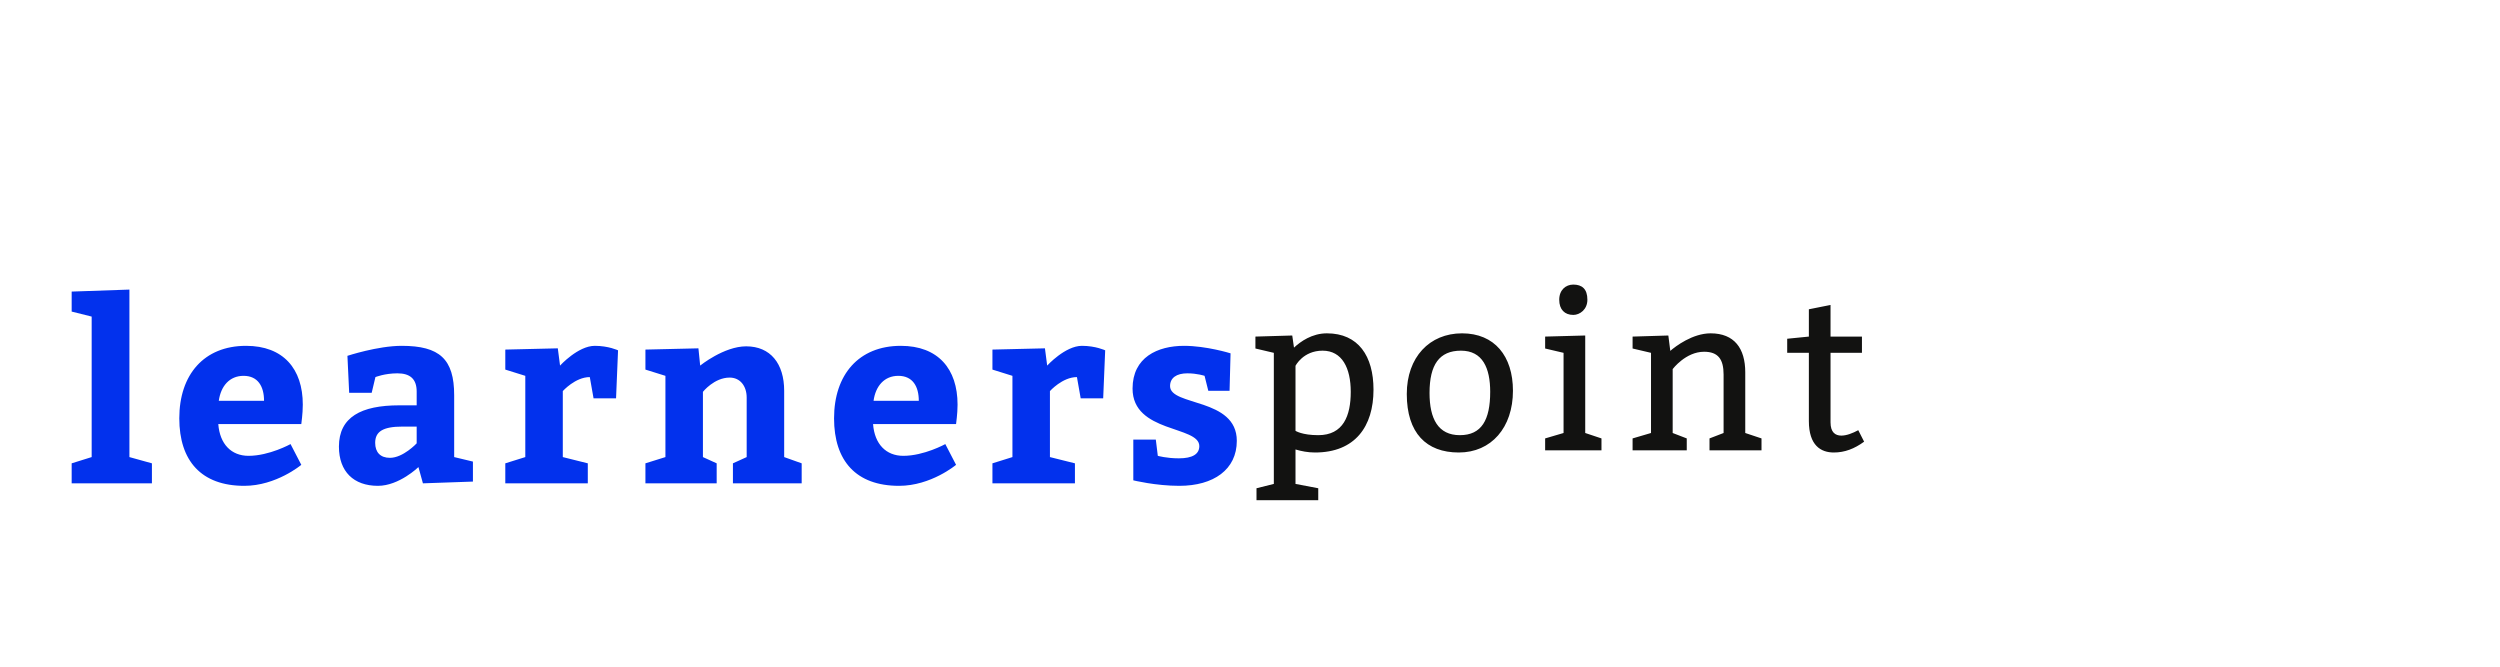
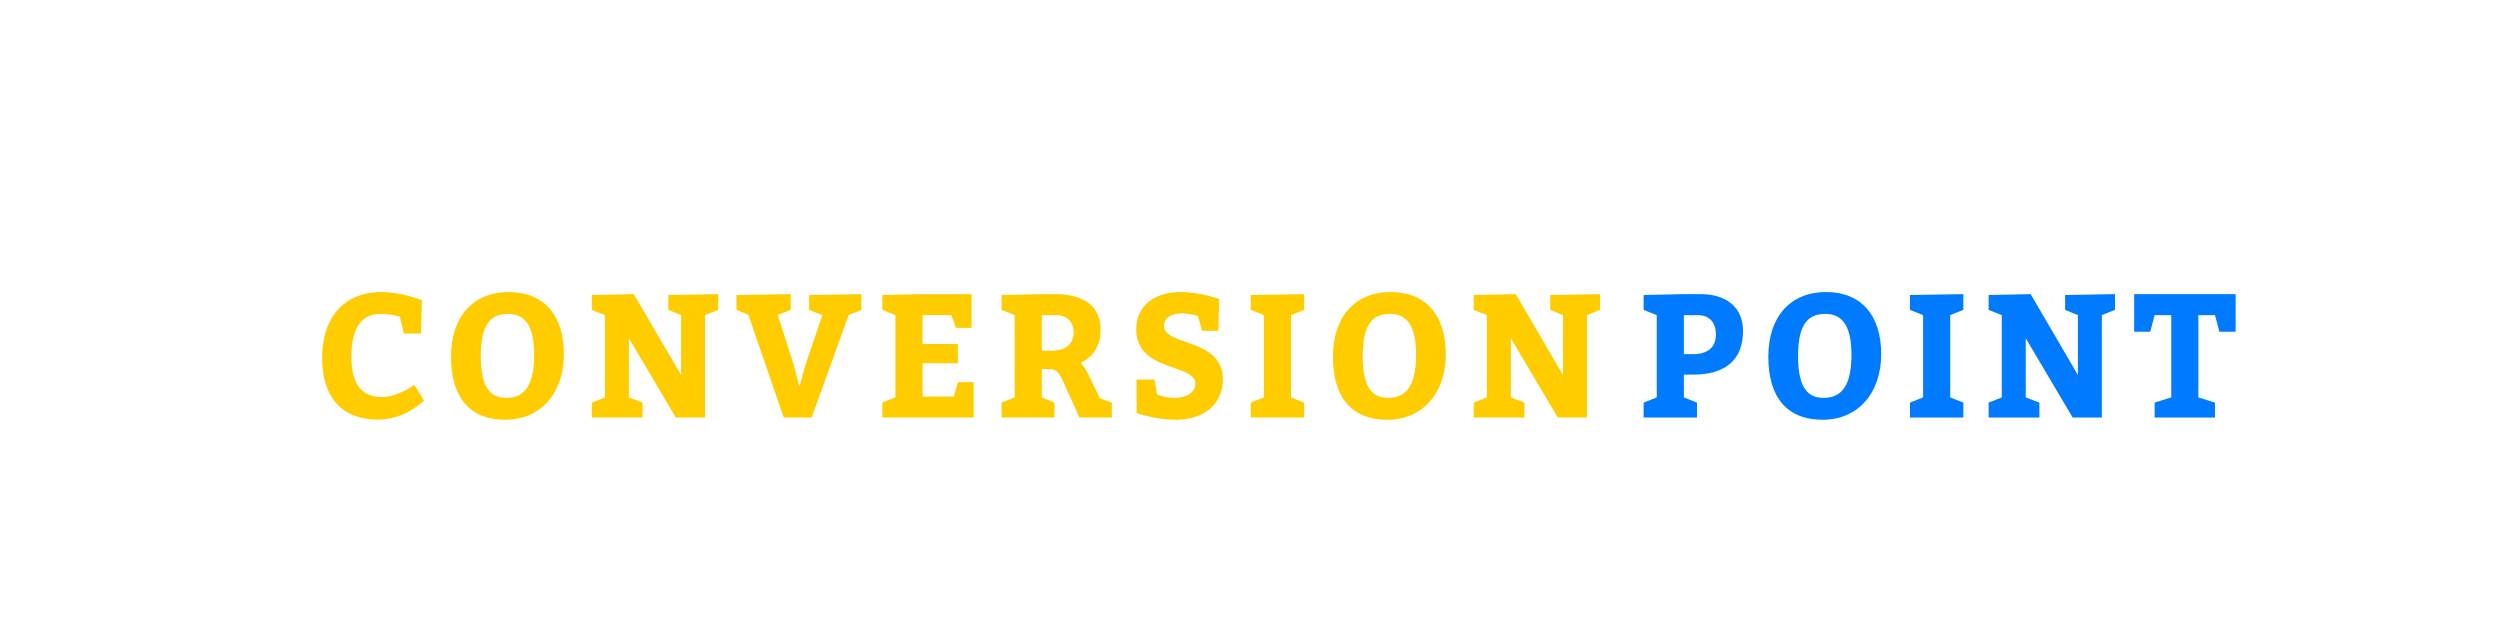
- <svg xmlns="http://www.w3.org/2000/svg" data-name="Layer 1" id="Layer_1" width="300" height="80">
-   <path fill="#0231ed" d="M15.53,54.85l2.7,0.75l0,2.4l-9.63,0l0-2.4l2.4-0.75l0-16.86l-2.4-0.6l0-2.4l6.93-0.24l0,20.1z M36.155,50.89l-9.96,0c0.18,2.4,1.56,3.81,3.63,3.81c2.49,0,5.04-1.41,5.04-1.41l1.29,2.49s-3,2.52-6.84,2.52c-5.16,0-7.8-3-7.8-8.1c0-5.25,2.97-8.7,8.01-8.7c4.47,0,6.81,2.76,6.81,7.05c0,1.14-0.18,2.25-0.18,2.34z M26.255,48.1l5.43,0c0-1.71-0.72-3-2.46-3c-1.68,0-2.73,1.23-2.97,3z M50.751,58l-0.54-1.95s-2.31,2.25-4.86,2.25c-2.91,0-4.68-1.71-4.68-4.71c0-3.54,2.67-4.95,7.23-4.95l2.1,0l0-1.65c0-1.53-0.81-2.19-2.31-2.19c-1.53,0-2.64,0.45-2.64,0.45l-0.45,1.89l-2.7,0l-0.21-4.44s3.63-1.2,6.51-1.2c4.56,0,6.3,1.59,6.3,5.94l0,7.41l2.25,0.54l0,2.4z M50.001,51.19l-1.71,0c-2.34,0-3.27,0.6-3.27,1.95c0,1.14,0.63,1.8,1.77,1.8c1.59,0,3.21-1.74,3.21-1.74l0-2.01z M66.936,41.8l0.27,2.07s2.16-2.37,4.17-2.37c1.65,0,2.79,0.54,2.79,0.54l-0.24,5.76l-2.7,0l-0.45-2.55c-1.74,0-3.24,1.68-3.24,1.68l0,7.92l3,0.75l0,2.4l-9.9,0l0-2.4l2.4-0.75l0-9.75l-2.4-0.75l0-2.4z M83.811,41.8l0.21,2.07s2.85-2.31,5.52-2.31c2.91,0,4.56,2.07,4.56,5.34l0,7.95l2.1,0.75l0,2.4l-8.25,0l0-2.4l1.65-0.75l0-7.14c0-1.38-0.78-2.4-2.04-2.4c-1.86,0-3.21,1.71-3.21,1.71l0,7.83l1.65,0.75l0,2.4l-8.55,0l0-2.4l2.4-0.75l0-9.75l-2.4-0.75l0-2.4z M114.727,50.89l-9.96,0c0.18,2.4,1.56,3.81,3.63,3.81c2.49,0,5.04-1.41,5.04-1.41l1.29,2.49s-3,2.52-6.84,2.52c-5.16,0-7.8-3-7.8-8.1c0-5.25,2.97-8.7,8.01-8.7c4.47,0,6.81,2.76,6.81,7.05c0,1.14-0.18,2.25-0.18,2.34z M104.826,48.1l5.43,0c0-1.71-0.72-3-2.46-3c-1.68,0-2.73,1.23-2.97,3z M125.392,41.8l0.27,2.07s2.16-2.37,4.17-2.37c1.65,0,2.79,0.54,2.79,0.54l-0.24,5.76l-2.7,0l-0.45-2.55c-1.74,0-3.24,1.68-3.24,1.68l0,7.92l3,0.75l0,2.4l-9.9,0l0-2.4l2.4-0.75l0-9.75l-2.4-0.75l0-2.4z M138.697,52.75l0.24,1.95s1.05,0.3,2.52,0.3c1.65,0,2.46-0.51,2.46-1.47c0-2.46-8.01-1.56-8.01-6.9c0-3.75,3-5.13,6.18-5.13c2.7,0,5.58,0.9,5.58,0.9l-0.12,4.5l-2.55,0l-0.45-1.8s-0.87-0.3-2.07-0.3c-1.29,0-2.07,0.54-2.07,1.53c0,2.43,8.01,1.38,8.01,6.57c0,3.45-2.79,5.4-6.9,5.4c-2.85,0-5.52-0.66-5.52-0.66l0-4.89l2.7,0z" />
-   <path fill="#121211" d="M155.07,40.26l0.208,1.456c0.78-0.728,2.158-1.716,3.952-1.716c3.77,0,5.59,2.73,5.59,6.76c0,4.42-2.21,7.54-7.02,7.54c-0.858,0-1.638-0.156-2.34-0.364l0,4.134l2.73,0.52l0,1.43l-7.41,0l0-1.43l2.08-0.52l0-15.73l-2.21-0.52l0-1.43z M155.46,43.9l0,7.8s0.78,0.52,2.73,0.52c3.016,0,3.9-2.34,3.9-5.2s-1.04-4.94-3.38-4.94s-3.25,1.82-3.25,1.82z M175.444,40c3.9,0,6.11,2.73,6.11,6.89c0,4.42-2.6,7.41-6.5,7.41s-6.24-2.34-6.24-7.02c0-4.42,2.73-7.28,6.63-7.28z M175.314,42.08c-2.6,0-3.77,1.69-3.77,5.07c0,3.12,1.04,5.07,3.64,5.07s3.64-1.82,3.64-5.2c0-2.86-0.91-4.94-3.51-4.94z M187.107,35.97c0-1.17,0.78-1.82,1.69-1.82c1.04,0,1.69,0.52,1.69,1.82c0,1.17-0.91,1.82-1.69,1.82c-1.04,0-1.69-0.65-1.69-1.82z M192.177,52.61l0,1.43l-6.76,0l0-1.43l2.21-0.65l0-9.62l-2.21-0.52l0-1.43l4.81-0.13l0,11.7z M200.201,40.26l0.234,1.846c0.624-0.546,2.678-2.106,4.836-2.106c2.86,0,4.16,1.82,4.16,4.68l0,7.28l1.95,0.65l0,1.43l-6.24,0l0-1.43l1.69-0.65l0-7.02c0-1.82-0.65-2.73-2.34-2.73c-2.21,0-3.77,2.08-3.77,2.08l0,7.67l1.69,0.65l0,1.43l-6.5,0l0-1.43l2.21-0.65l0-9.62l-2.21-0.52l0-1.43z M223.434,40.39l0,1.95l-3.77,0l0,8.346c0,1.196,0.572,1.586,1.3,1.586c0.624,0,1.352-0.286,2.028-0.65l0.702,1.378c-1.17,0.858-2.34,1.3-3.64,1.3c-1.56,0-2.99-0.858-2.99-3.77l0-8.19l-2.6,0l0-1.69l2.6-0.26l0-3.276l2.6-0.52l0,3.796l3.77,0z" />
+ <svg xmlns="http://www.w3.org/2000/svg" version="1.1" width="400px" height="100px" style="">
+   <path fill="#ffcc00" d="M64.616,53.36l-0.644-2.688s-1.316-0.448-3.136-0.448c-2.94,0-4.62,2.184-4.62,6.86c0,4.536,1.82,6.44,4.76,6.44c2.8,0,5.32-1.96,5.32-1.96l1.54,2.52s-2.94,3.052-7.336,3.052c-5.684,0-8.96-3.416-8.96-9.912c0-6.58,3.696-10.5,9.436-10.5c3.388,0,6.524,1.316,6.524,1.316l-0.14,5.32l-2.744,0z M81.402,46.724c5.6,0,8.82,3.696,8.82,9.94c0,6.3-3.78,10.5-9.38,10.5s-8.68-3.5-8.68-10.08c0-6.44,3.556-10.36,9.24-10.36z M81.262,50.224c-2.8,0-4.34,1.736-4.34,6.72c0,4.62,1.26,6.72,4.06,6.72s4.48-1.82,4.48-6.86c0-4.62-1.4-6.58-4.2-6.58z M94.689,66.8l0-2.38l2.1-0.84l0-13.16l-2.1-0.84l0-2.38l6.72-0.14l7.56,12.936l0-9.576l-2.044-0.84l0-2.38l7.98-0.14l0,2.52l-2.1,0.84l0,16.38l-4.676,0l-7.504-12.684l0,9.464l2.184,0.84l0,2.38l-8.12,0z M117.831,49.58l0-2.38l8.68-0.14l0,2.52l-2.072,0.812l2.576,8.036l0.896,3.444l0.896-3.304l2.772-8.148l-2.128-0.84l0-2.38l8.372-0.14l0,2.52l-2.044,0.84l-5.908,16.38l-4.48,0l-5.656-16.436z M153.265,55.04l0,3.08l-5.656,0l0,5.32l5.012,0l0.644-2.296l2.52,0l0,5.656l-14.616,0l0-2.38l2.1-0.84l0-13.16l-2.1-0.84l0-2.38l6.44-0.14l7.84,0l0,5.404l-2.52,0l-0.7-2.044l-4.62,0l0,4.62l5.656,0z M160.251,66.8l0-2.38l2.1-0.84l0-13.16l-2.1-0.84l0-2.38l6.44-0.14l2.128,0c4.592,0,7.28,1.904,7.28,5.712c0,2.632-1.26,4.34-3.164,5.292c0.308,0.364,0.728,0.896,1.176,1.82l1.876,3.836l1.904,0.7l0,2.38l-5.18,0l-2.352-5.18c-0.952-2.128-1.204-2.576-2.688-2.576l-0.98,0l0,4.536l2.016,0.84l0,2.38l-8.456,0z M166.691,56.104l1.596,0c2.212,0,3.5-1.064,3.5-2.94c0-1.596-1.064-2.744-2.8-2.744l-2.296,0l0,5.684z M184.71,60.724l0.42,2.352s1.12,0.588,2.744,0.588c1.792,0,3.388-0.784,3.388-2.268c0-3.276-9.464-1.82-9.464-8.736c0-3.864,3.052-5.936,7.112-5.936c3.164,0,6.16,1.12,6.16,1.12l-0.14,5.096l-2.576,0l-0.7-2.38s-1.26-0.42-2.464-0.42c-1.988,0-2.968,0.868-2.968,1.988c0,3.248,9.436,1.96,9.436,8.54c0,4.2-3.248,6.496-7.56,6.496c-3.164,0-6.244-1.064-6.244-1.064l0-5.376l2.856,0z M200.124,66.8l0-2.38l2.1-0.84l0-13.16l-2.1-0.84l0-2.38l8.54-0.14l0,2.52l-2.1,0.84l0,13.16l2.1,0.84l0,2.38l-8.54,0z M222.51,46.724c5.6,0,8.82,3.696,8.82,9.94c0,6.3-3.78,10.5-9.38,10.5s-8.68-3.5-8.68-10.08c0-6.44,3.556-10.36,9.24-10.36z M222.37,50.224c-2.8,0-4.34,1.736-4.34,6.72c0,4.62,1.26,6.72,4.06,6.72s4.48-1.82,4.48-6.86c0-4.62-1.4-6.58-4.2-6.58z M235.797,66.8l0-2.38l2.1-0.84l0-13.16l-2.1-0.84l0-2.38l6.72-0.14l7.56,12.936l0-9.576l-2.044-0.84l0-2.38l7.98-0.14l0,2.52l-2.1,0.84l0,16.38l-4.676,0l-7.504-12.684l0,9.464l2.184,0.84l0,2.38l-8.12,0z" />
+   <path fill="#007bff" d="M262.98,66.8l0-2.38l2.1-0.84l0-13.16l-2.1-0.84l0-2.38l6.44-0.14l2.66,0c4.284,0,6.804,2.24,6.804,5.88c0,4.704-2.884,7-7.98,7l-1.484,0l0,3.64l2.1,0.84l0,2.38l-8.54,0z M269.42,56.664l1.484,0c2.324,0,3.64-1.092,3.64-3.164c0-1.82-0.98-3.08-2.884-3.08l-2.24,0l0,6.244z M292.17,46.724c5.6,0,8.82,3.696,8.82,9.94c0,6.3-3.78,10.5-9.38,10.5s-8.68-3.5-8.68-10.08c0-6.44,3.556-10.36,9.24-10.36z M292.03,50.224c-2.8,0-4.34,1.736-4.34,6.72c0,4.62,1.26,6.72,4.06,6.72s4.48-1.82,4.48-6.86c0-4.62-1.4-6.58-4.2-6.58z M305.597,66.8l0-2.38l2.1-0.84l0-13.16l-2.1-0.84l0-2.38l8.54-0.14l0,2.52l-2.1,0.84l0,13.16l2.1,0.84l0,2.38l-8.54,0z M318.183,66.8l0-2.38l2.1-0.84l0-13.16l-2.1-0.84l0-2.38l6.72-0.14l7.56,12.936l0-9.576l-2.044-0.84l0-2.38l7.98-0.14l0,2.52l-2.1,0.84l0,16.38l-4.676,0l-7.504-12.684l0,9.464l2.184,0.84l0,2.38l-8.12,0z M347.401,63.58l0-13.16l-2.66,0l-0.7,2.66l-2.576,0l0-6.02l16.24,0l0,6.02l-2.604,0l-0.7-2.66l-2.66,0l0,13.16l2.66,0.84l0,2.38l-9.66,0l0-2.38z" />
</svg>
